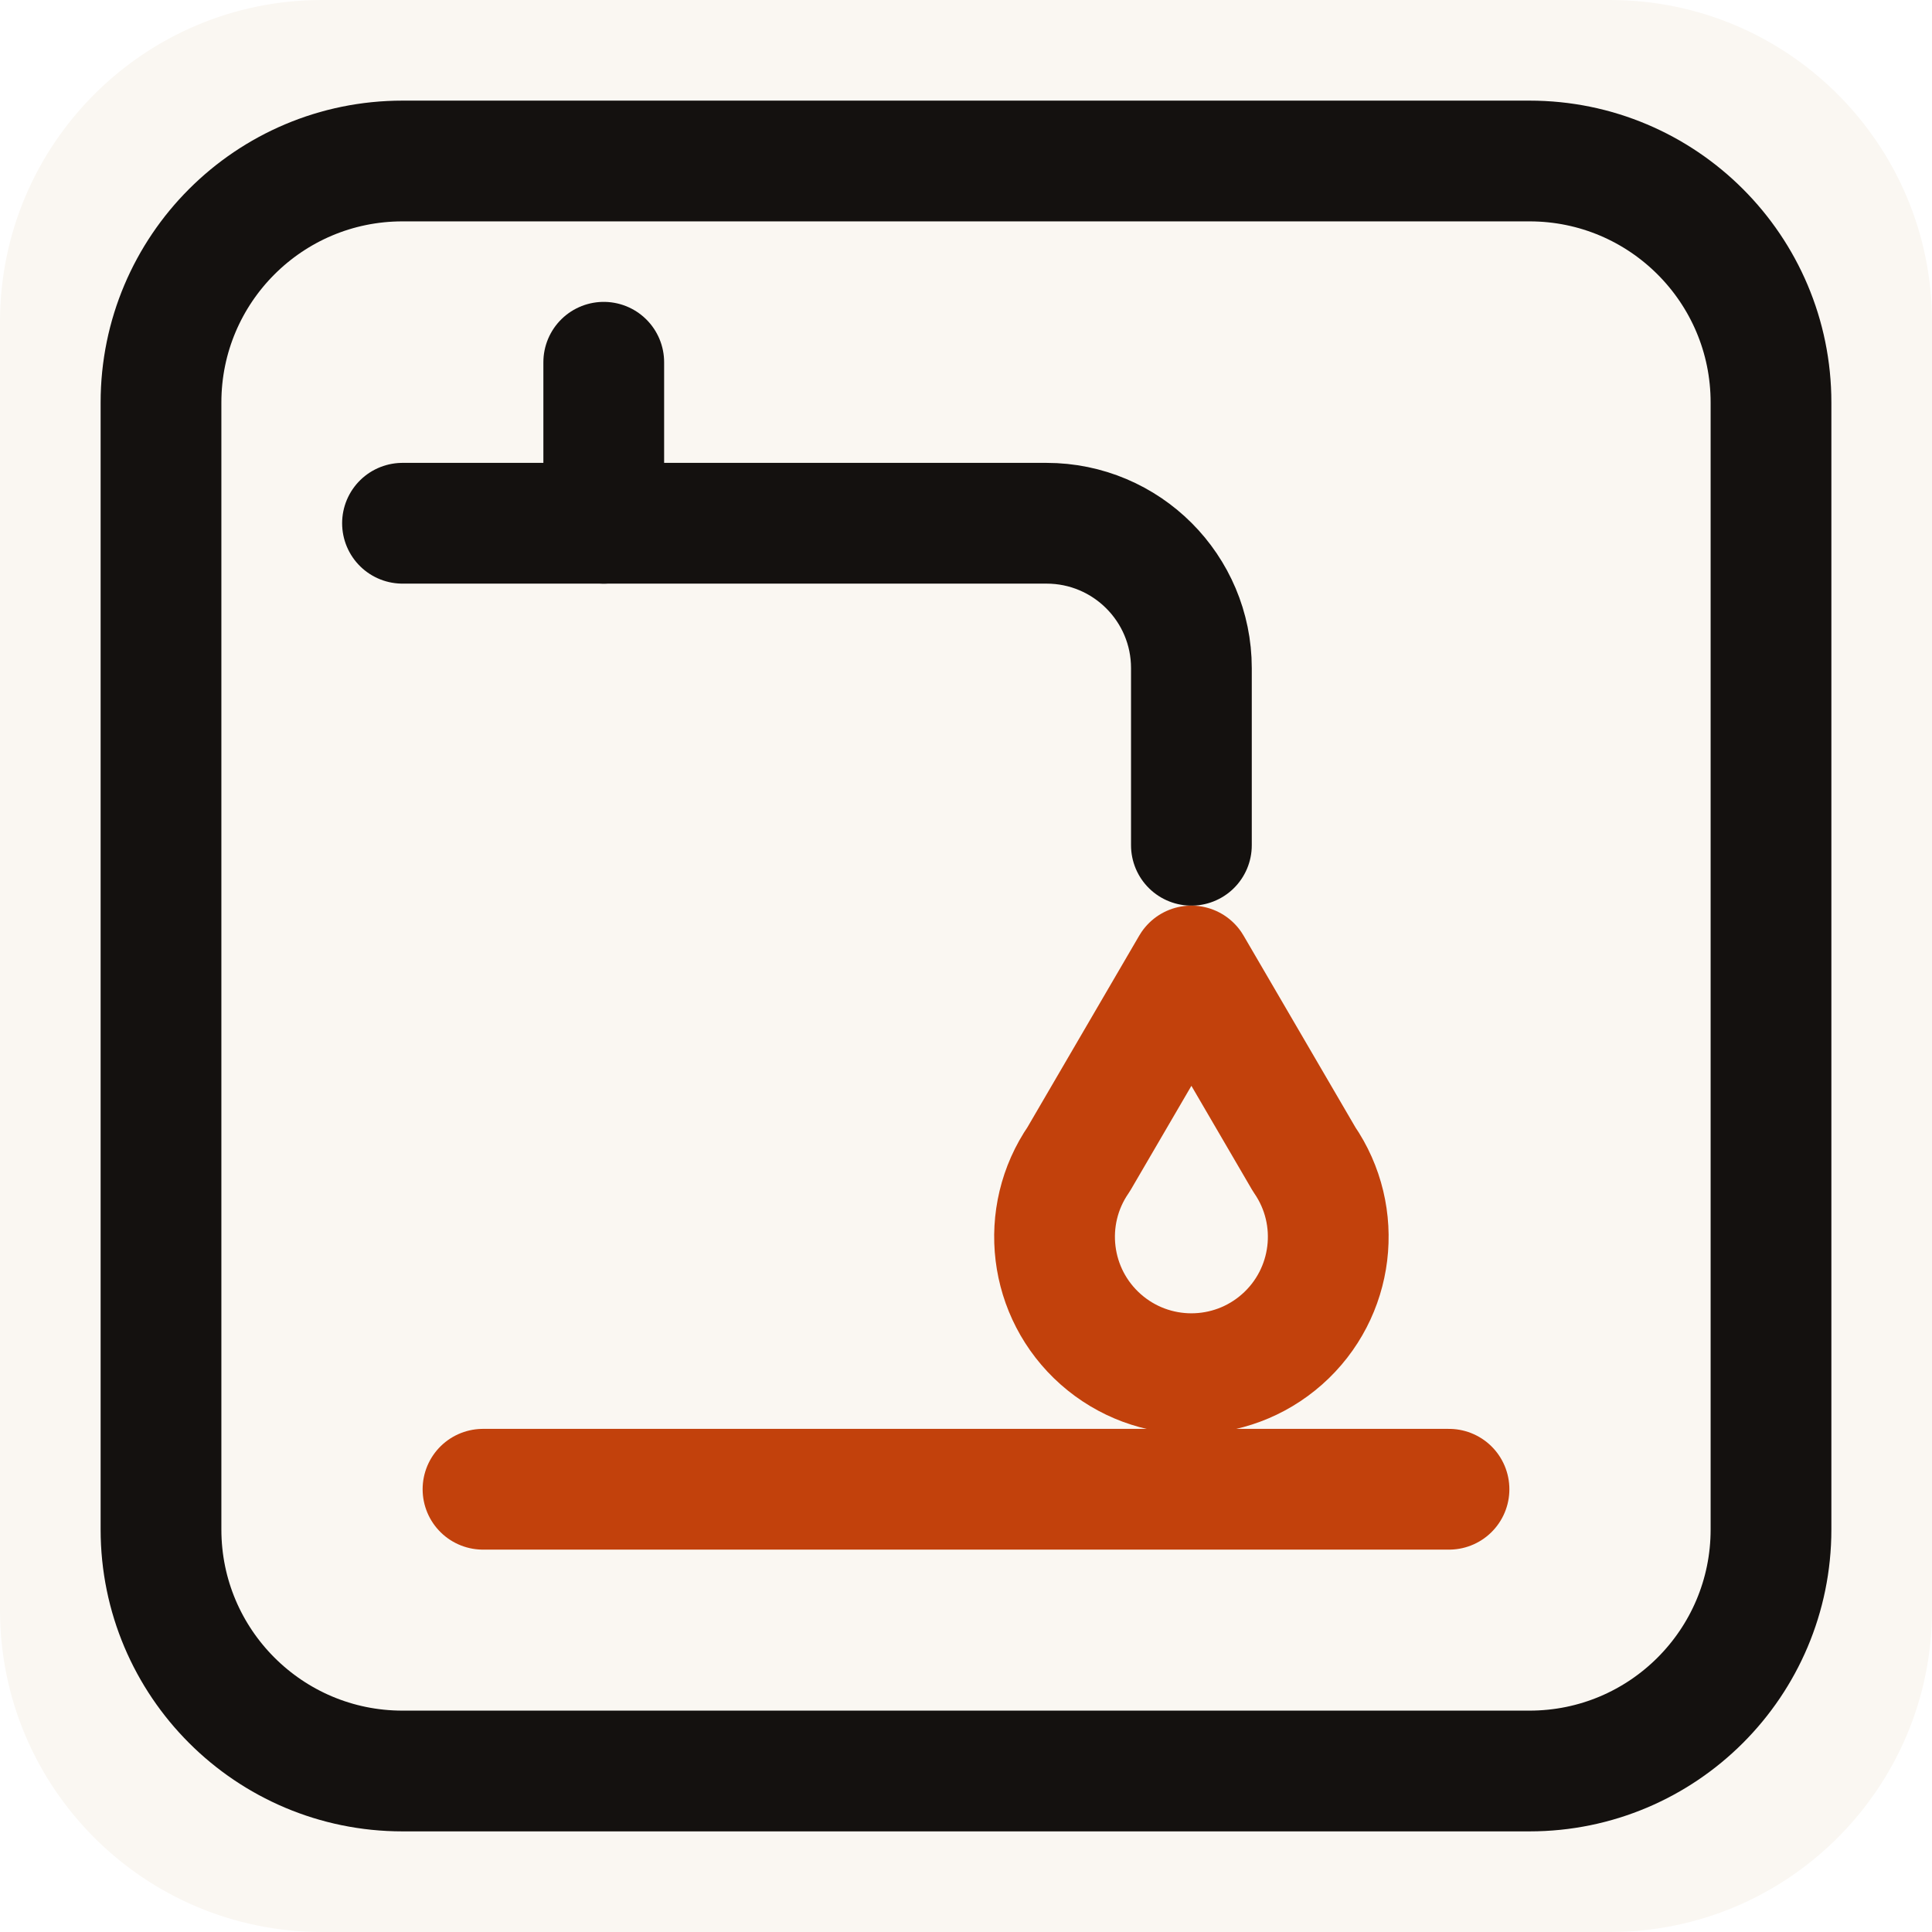
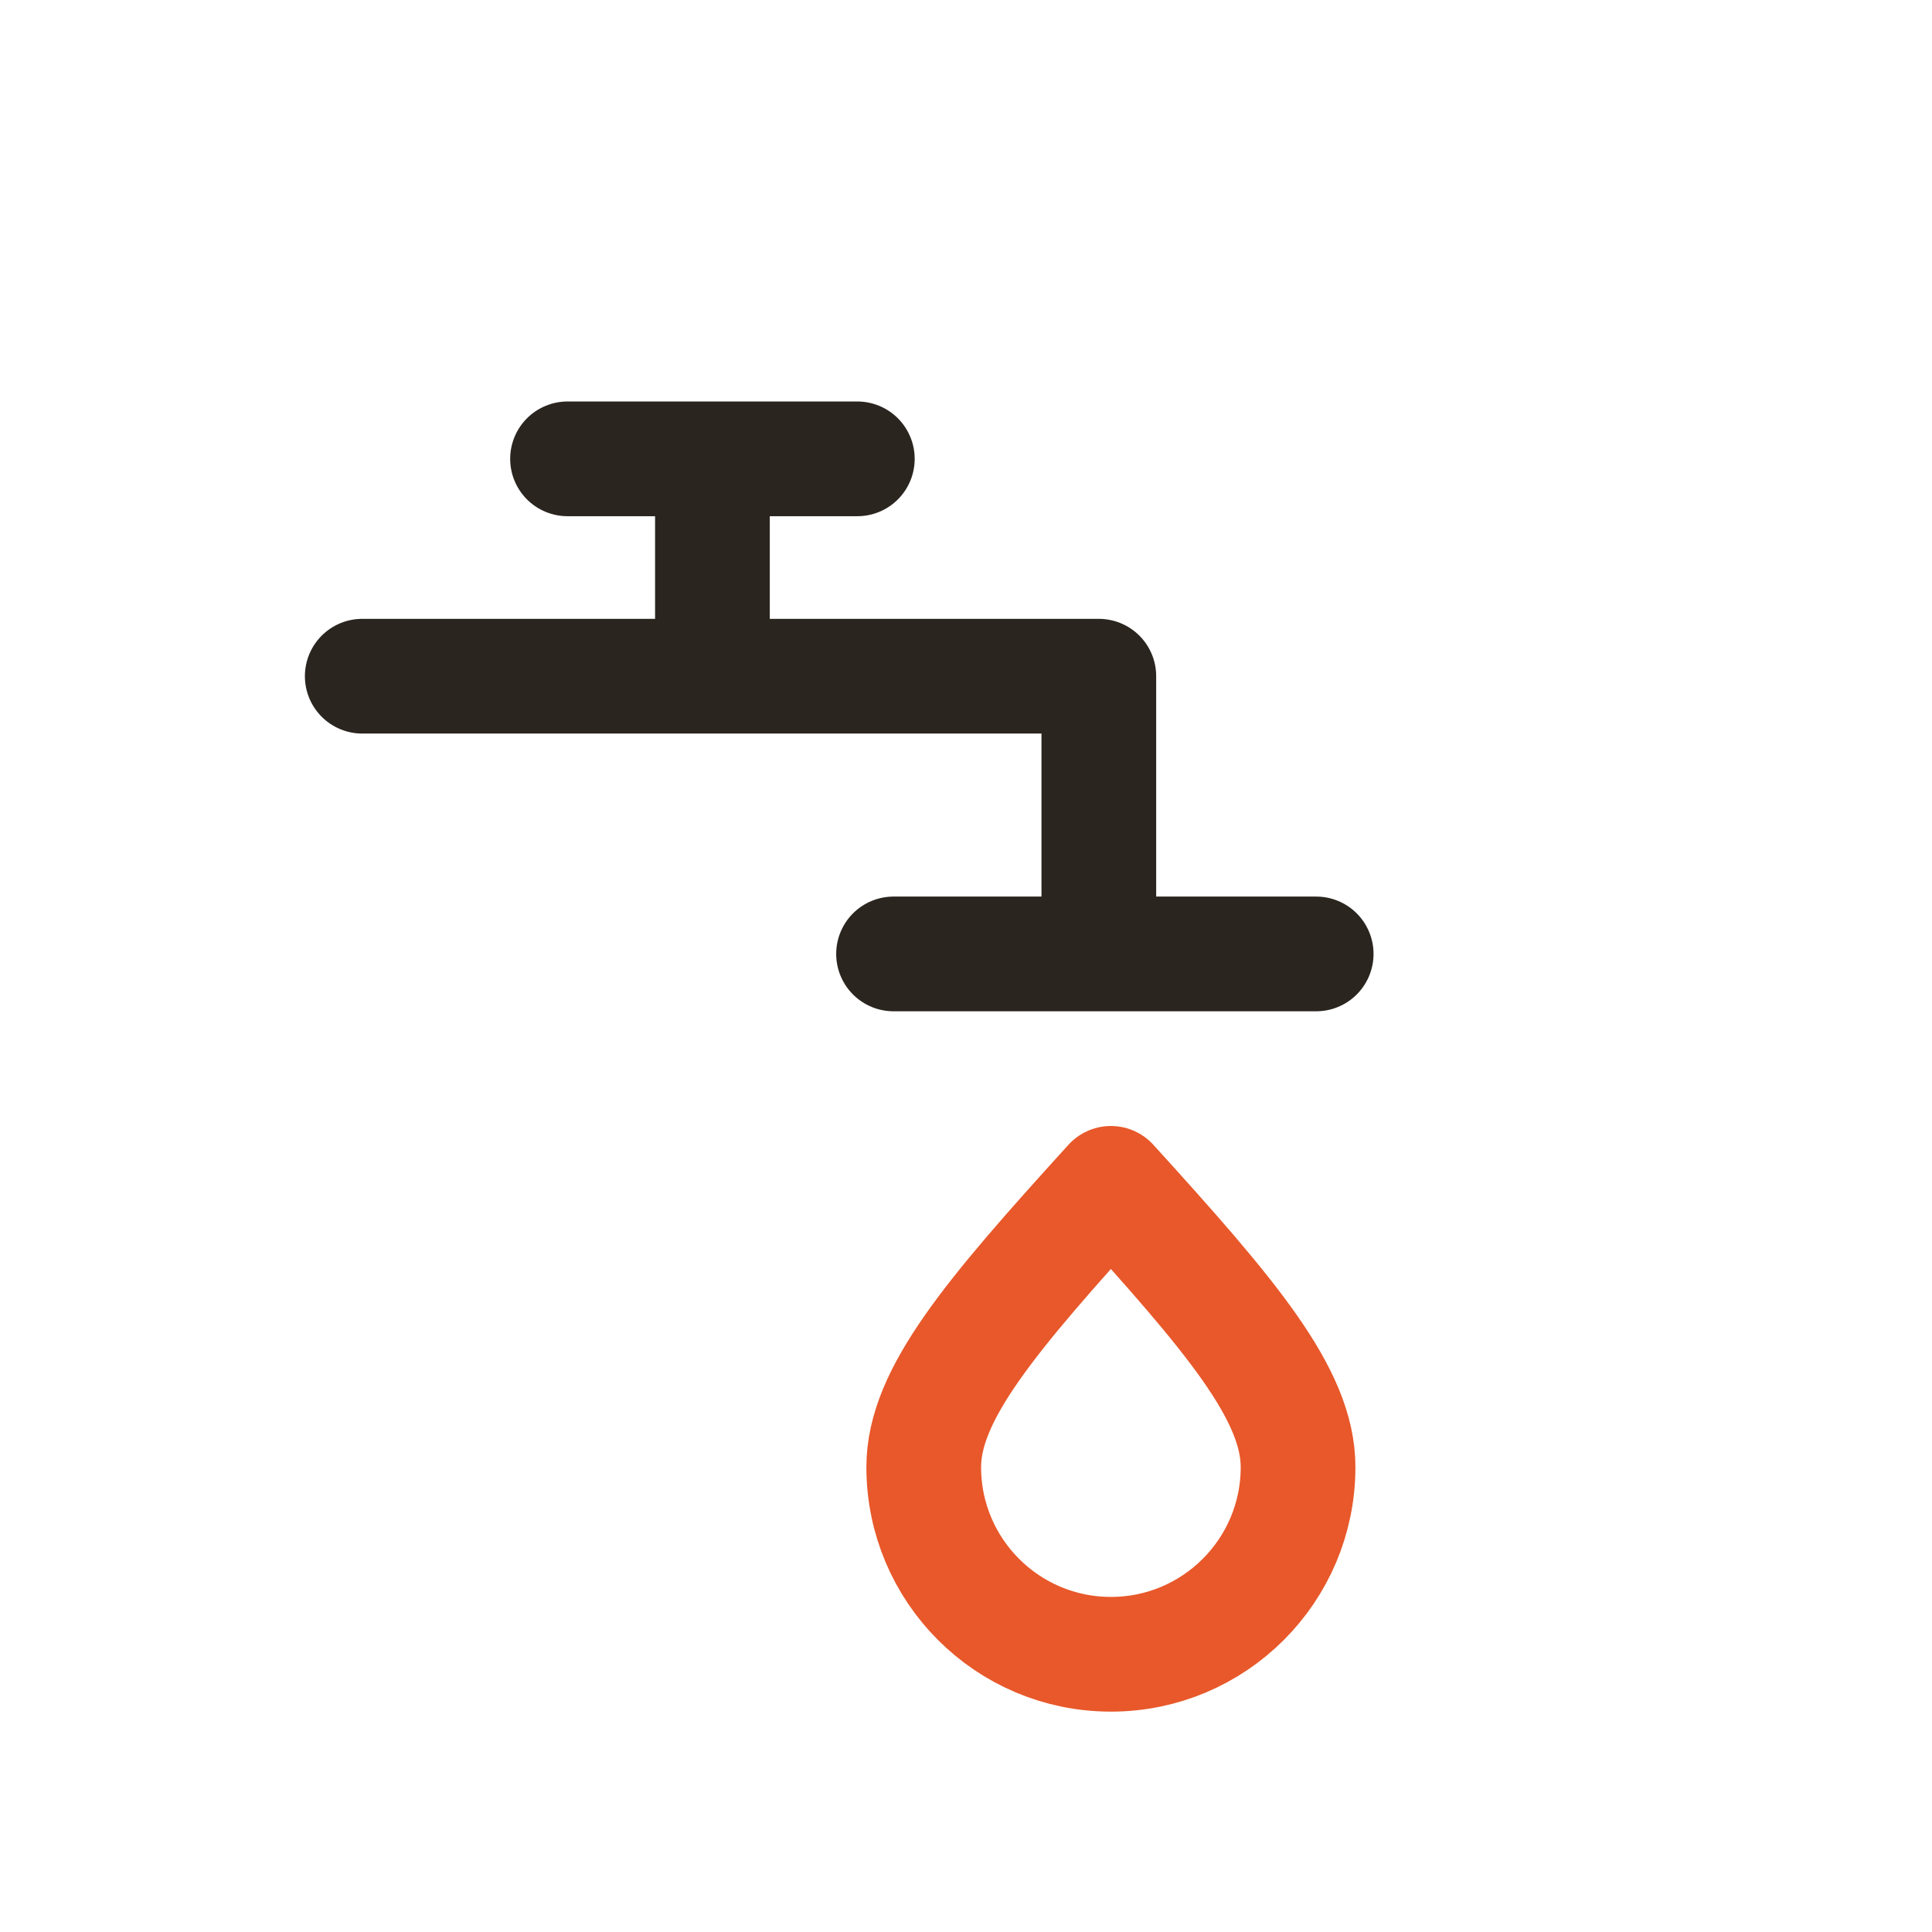
- <svg xmlns="http://www.w3.org/2000/svg" viewBox="0 0 24 24" role="img" aria-label="homebrew-tap">
-   <rect width="24" height="24" rx="4" fill="#FAF7F2" />
-   <g fill="none" stroke-width="1.5" stroke-linecap="round" stroke-linejoin="round">
-     <path d="M5.00,2.00 H19.00 A3.00,3.00 0 0 1 22.00,5.00 V19.00 A3.00,3.00 0 0 1 19.00,22.00 H5.00 A3.00,3.00 0 0 1 2.00,19.00 V5.00 A3.00,3.00 0 0 1 5.00,2.00 Z" stroke="#14110F" />
-     <path d="M5.00,6.50 H13.00 A1.80,1.80 0 0 1 14.80,8.30 V10.50" stroke="#14110F" />
-     <path d="M7.50,4.50 L7.50,6.50" stroke="#14110F" />
-     <path d="M14.80,12.00 L16.20,14.40 A1.70,1.70 0 1 1 13.40,14.40 Z" stroke="#C2410C" />
-     <path d="M6.00,18.50 L18.00,18.50" stroke="#C2410C" />
+ <svg xmlns="http://www.w3.org/2000/svg" viewBox="0 0 32 32" role="img" aria-labelledby="t">
+   <g fill="none" stroke="#2A251F" stroke-width="1.9" stroke-linecap="round" stroke-linejoin="round">
+     <path d="M6 11.2h12.2v4.6M14.8 15.8h7M11.8 11.2V7.6M9.4 7.6h4.8" />
+     <path stroke="#E8582A" d="M18.4 19.6c2 2.2 3.1 3.5 3.1 4.7a3.1 3.1 0 1 1-6.2 0c0-1.2 1.1-2.5 3.1-4.7z" />
  </g>
</svg>
